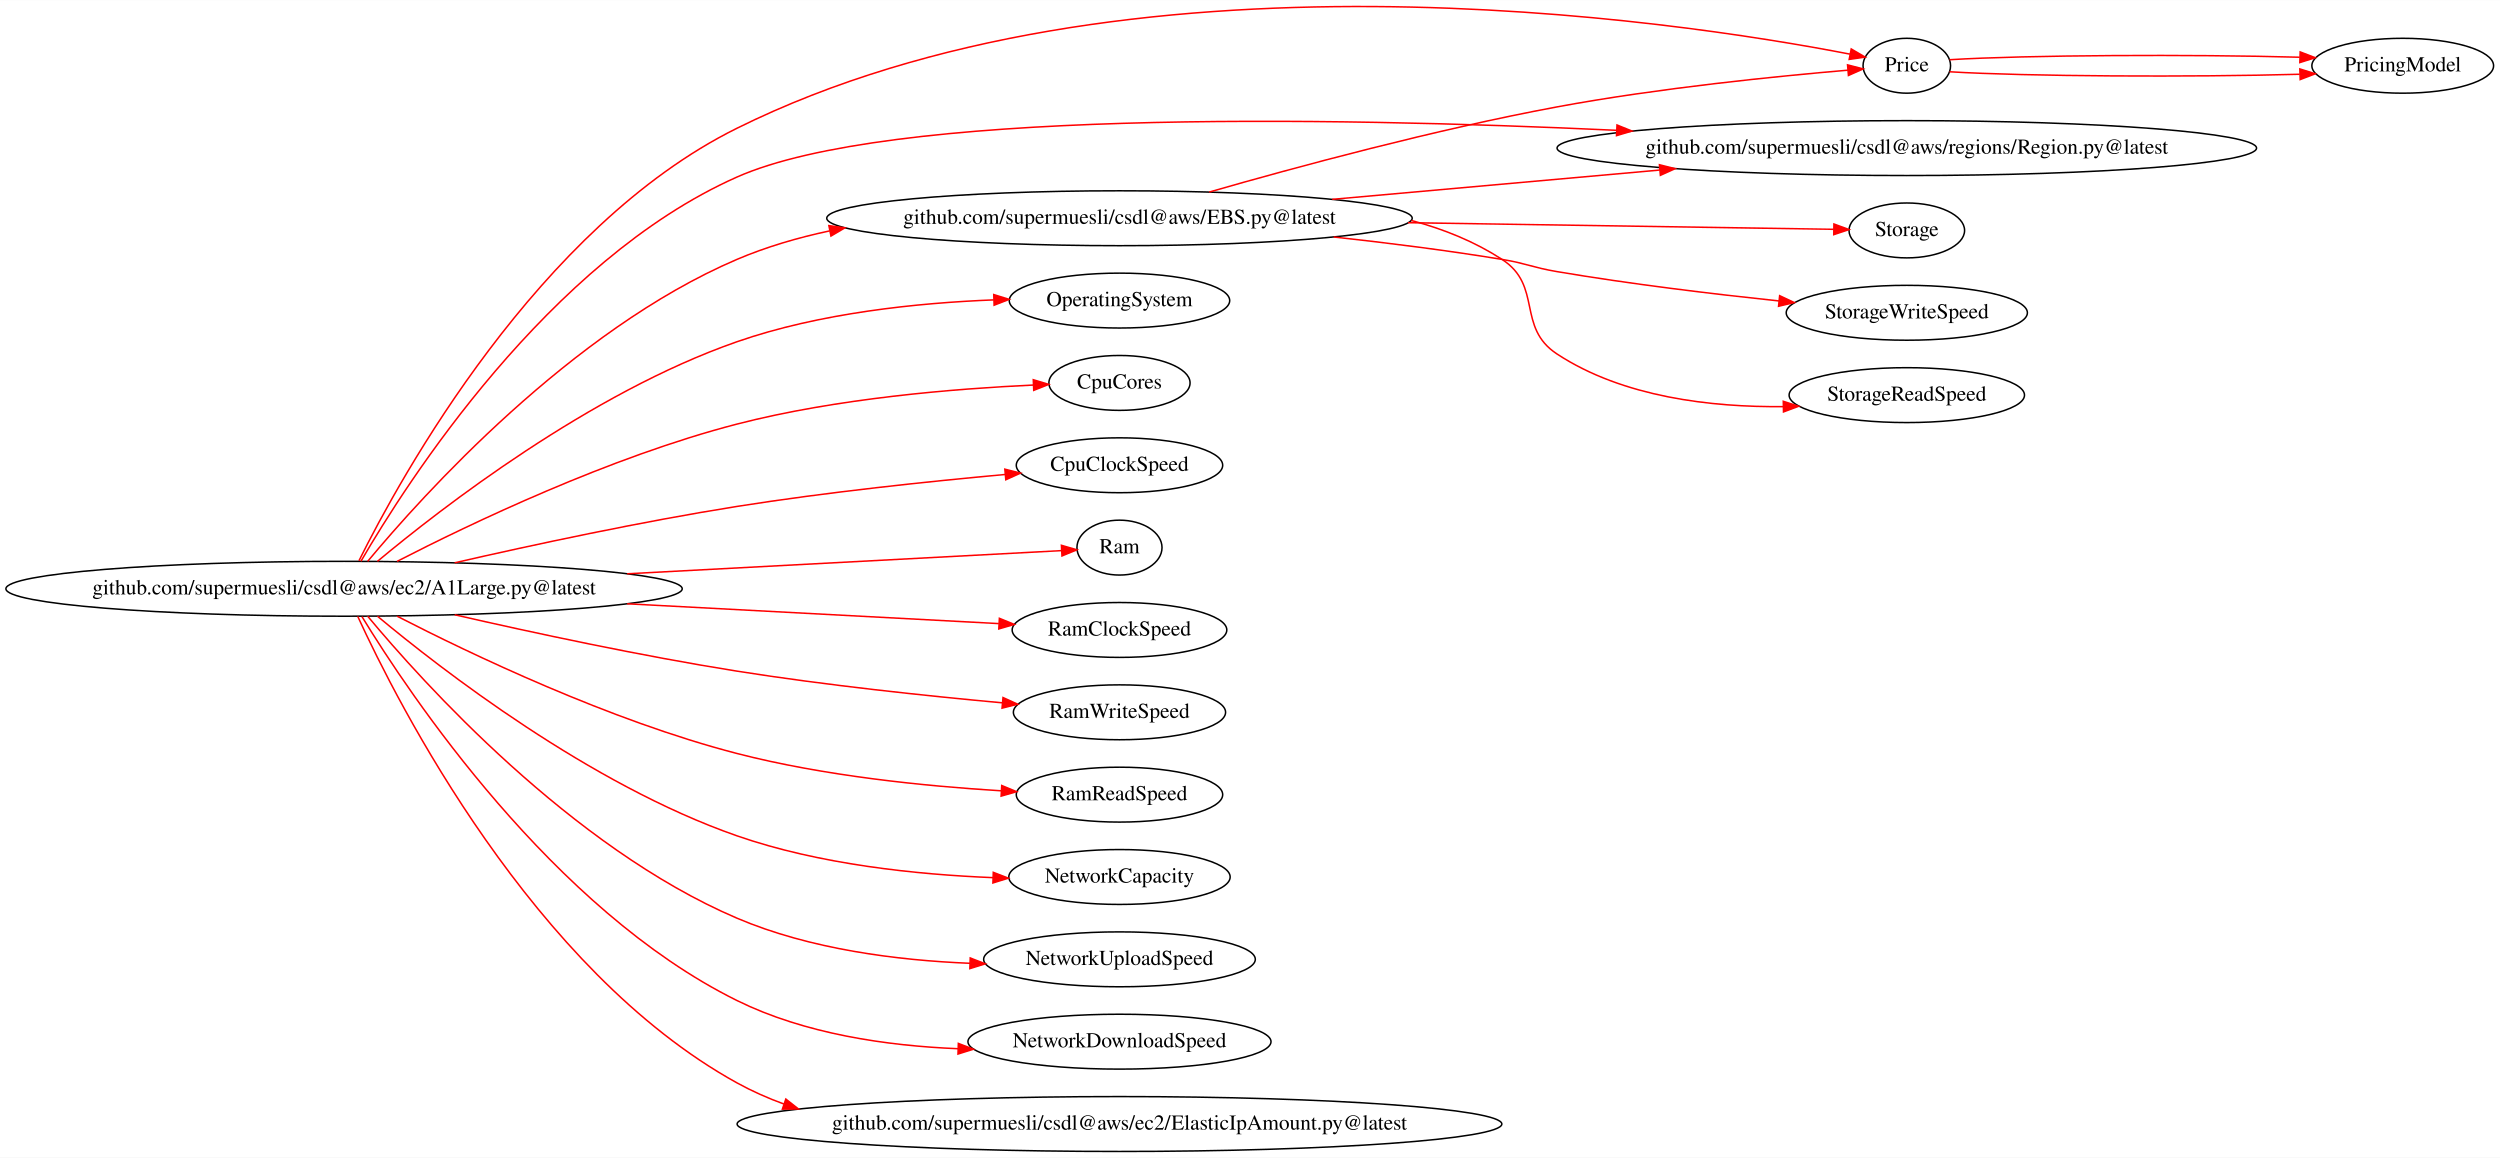
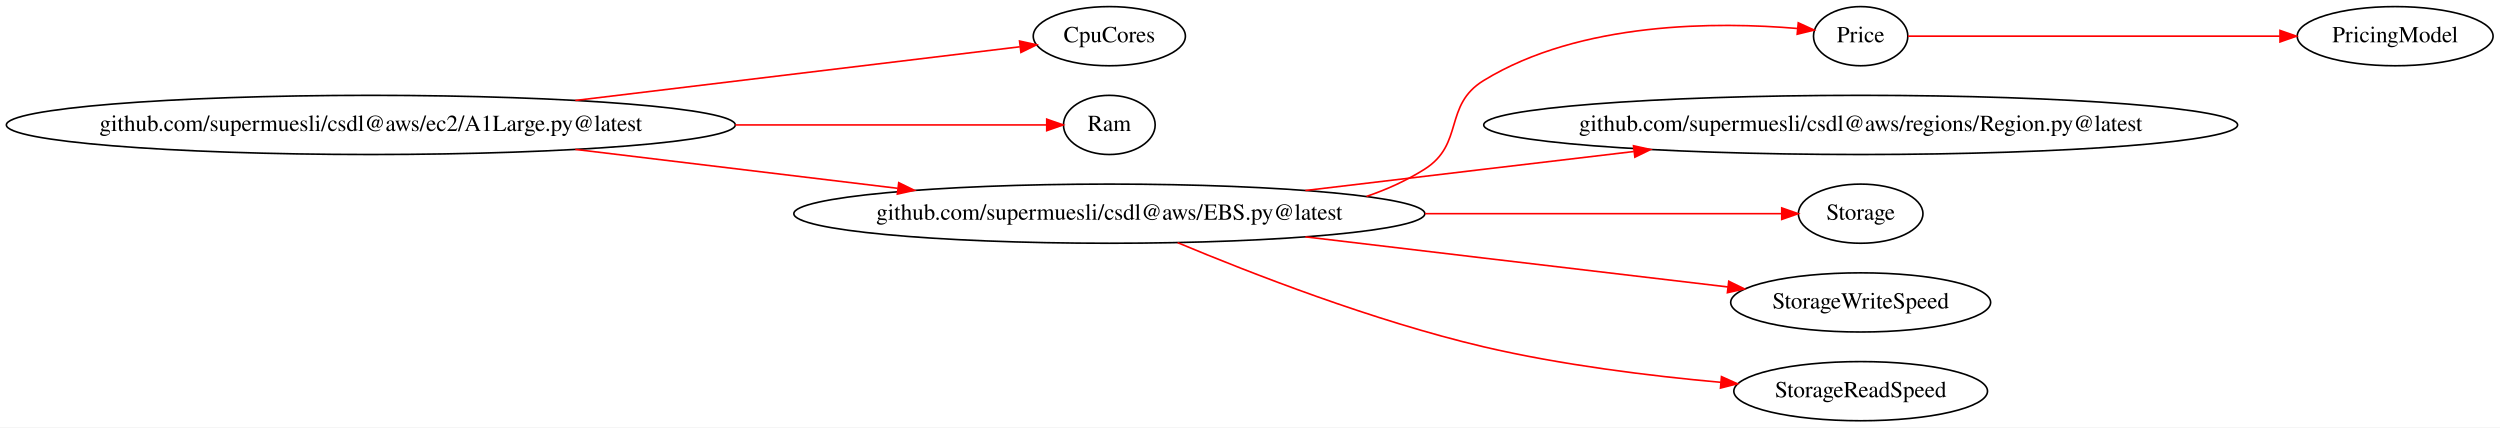
- <svg xmlns="http://www.w3.org/2000/svg" width="1639pt" height="759pt" viewBox="0.00 0.00 1639.46 759.02">
-   <g id="graph0" class="graph" transform="scale(1 1) rotate(0) translate(4 755.018)">
-     <polygon fill="white" stroke="none" points="-4,4 -4,-755.018 1635.46,-755.018 1635.46,4 -4,4" />
+ <svg xmlns="http://www.w3.org/2000/svg" width="1521pt" height="260pt" viewBox="0.00 0.00 1521.18 260.00">
+   <g id="graph0" class="graph" transform="scale(1 1) rotate(0) translate(4 256)">
+     <polygon fill="white" stroke="none" points="-4,4 -4,-256 1517.18,-256 1517.18,4 -4,4" />
    <g id="node1" class="node">
-       <ellipse fill="none" stroke="black" cx="221.63" cy="-369" rx="221.761" ry="18" />
-       <text text-anchor="middle" x="221.63" y="-365.3" font-family="Times,serif" font-size="14.00">github.com/supermuesli/csdl@aws/ec2/A1Large.py@latest</text>
+       <ellipse fill="none" stroke="black" cx="221.63" cy="-180" rx="221.761" ry="18" />
+       <text text-anchor="middle" x="221.63" y="-176.3" font-family="Times,serif" font-size="14.00">github.com/supermuesli/csdl@aws/ec2/A1Large.py@latest</text>
    </g>
    <g id="node2" class="node">
-       <ellipse fill="none" stroke="black" cx="1246.45" cy="-712" rx="28.695" ry="18" />
-       <text text-anchor="middle" x="1246.45" y="-708.3" font-family="Times,serif" font-size="14.00">Price</text>
+       <ellipse fill="none" stroke="black" cx="670.994" cy="-234" rx="46.292" ry="18" />
+       <text text-anchor="middle" x="670.994" y="-230.3" font-family="Times,serif" font-size="14.00">CpuCores</text>
    </g>
    <g id="edge1" class="edge">
-       <path fill="none" stroke="red" d="M231.377,-387.348C258.762,-442.409 348.863,-606.403 479.261,-671 733.335,-796.864 1094.59,-741.77 1209.14,-719.624" />
-       <polygon fill="red" stroke="red" points="1210.01,-723.021 1219.14,-717.653 1208.65,-716.154 1210.01,-723.021" />
+       <path fill="none" stroke="red" d="M346.059,-194.899C434.804,-205.611 550.097,-219.528 616.491,-227.542" />
+       <polygon fill="red" stroke="red" points="616.368,-231.052 626.715,-228.776 617.207,-224.103 616.368,-231.052" />
+     </g>
+     <g id="node3" class="node">
+       <ellipse fill="none" stroke="black" cx="670.994" cy="-180" rx="27.895" ry="18" />
+       <text text-anchor="middle" x="670.994" y="-176.3" font-family="Times,serif" font-size="14.00">Ram</text>
+     </g>
+     <g id="edge2" class="edge">
+       <path fill="none" stroke="red" d="M443.363,-180C516.489,-180 590.035,-180 632.733,-180" />
+       <polygon fill="red" stroke="red" points="632.905,-183.5 642.905,-180 632.904,-176.5 632.905,-183.5" />
    </g>
    <g id="node4" class="node">
-       <ellipse fill="none" stroke="black" cx="1246.45" cy="-658" rx="229.359" ry="18" />
-       <text text-anchor="middle" x="1246.45" y="-654.3" font-family="Times,serif" font-size="14.00">github.com/supermuesli/csdl@aws/regions/Region.py@latest</text>
+       <ellipse fill="none" stroke="black" cx="670.994" cy="-126" rx="191.966" ry="18" />
+       <text text-anchor="middle" x="670.994" y="-122.3" font-family="Times,serif" font-size="14.00">github.com/supermuesli/csdl@aws/EBS.py@latest</text>
    </g>
    <g id="edge3" class="edge">
-       <path fill="none" stroke="red" d="M232.699,-387.047C262.406,-438.208 355.429,-584.028 479.261,-639 578.576,-683.088 863.035,-678.654 1055.97,-669.666" />
-       <polygon fill="red" stroke="red" points="1056.41,-673.149 1066.24,-669.179 1056.08,-666.156 1056.41,-673.149" />
+       <path fill="none" stroke="red" d="M346.059,-165.101C407.061,-157.738 480.606,-148.861 542.191,-141.427" />
+       <polygon fill="red" stroke="red" points="542.852,-144.872 552.361,-140.199 542.013,-137.923 542.852,-144.872" />
    </g>
    <g id="node5" class="node">
-       <ellipse fill="none" stroke="black" cx="730.138" cy="-558" rx="72.287" ry="18" />
-       <text text-anchor="middle" x="730.138" y="-554.3" font-family="Times,serif" font-size="14.00">OperatingSystem</text>
+       <ellipse fill="none" stroke="black" cx="1128.16" cy="-234" rx="28.695" ry="18" />
+       <text text-anchor="middle" x="1128.16" y="-230.3" font-family="Times,serif" font-size="14.00">Price</text>
    </g>
    <g id="edge4" class="edge">
-       <path fill="none" stroke="red" d="M243.513,-386.984C285.131,-421.672 382.74,-497.36 479.261,-531 533.42,-549.876 597.839,-556.486 647.704,-558.45" />
-       <polygon fill="red" stroke="red" points="647.682,-561.951 657.795,-558.792 647.919,-554.955 647.682,-561.951" />
+       <path fill="none" stroke="red" d="M827.484,-136.5C839.896,-140.736 851.829,-146.142 862.727,-153 887.139,-168.364 874.139,-191.918 898.727,-207 957.748,-243.204 1041.61,-242.752 1089.58,-238.69" />
+       <polygon fill="red" stroke="red" points="1090.2,-242.148 1099.83,-237.721 1089.54,-235.179 1090.2,-242.148" />
+     </g>
+     <g id="node7" class="node">
+       <ellipse fill="none" stroke="black" cx="1128.16" cy="-180" rx="229.359" ry="18" />
+       <text text-anchor="middle" x="1128.16" y="-176.3" font-family="Times,serif" font-size="14.00">github.com/supermuesli/csdl@aws/regions/Region.py@latest</text>
+     </g>
+     <g id="edge6" class="edge">
+       <path fill="none" stroke="red" d="M790.255,-140.103C825.185,-144.263 863.495,-148.82 898.727,-153 928.298,-156.508 960.024,-160.264 990.14,-163.825" />
+       <polygon fill="red" stroke="red" points="989.945,-167.326 1000.29,-165.024 990.767,-160.374 989.945,-167.326" />
+     </g>
+     <g id="node8" class="node">
+       <ellipse fill="none" stroke="black" cx="1128.16" cy="-126" rx="37.894" ry="18" />
+       <text text-anchor="middle" x="1128.16" y="-122.3" font-family="Times,serif" font-size="14.00">Storage</text>
+     </g>
+     <g id="edge7" class="edge">
+       <path fill="none" stroke="red" d="M863.045,-126C942.706,-126 1028.5,-126 1080,-126" />
+       <polygon fill="red" stroke="red" points="1080.14,-129.5 1090.14,-126 1080.14,-122.5 1080.14,-129.5" />
+     </g>
+     <g id="node9" class="node">
+       <ellipse fill="none" stroke="black" cx="1128.16" cy="-72" rx="79.087" ry="18" />
+       <text text-anchor="middle" x="1128.16" y="-68.3" font-family="Times,serif" font-size="14.00">StorageWriteSpeed</text>
+     </g>
+     <g id="edge8" class="edge">
+       <path fill="none" stroke="red" d="M790.255,-111.897C825.185,-107.737 863.495,-103.18 898.727,-99 948.117,-93.14 1003.52,-86.591 1047.39,-81.411" />
+       <polygon fill="red" stroke="red" points="1047.9,-84.875 1057.42,-80.226 1047.08,-77.923 1047.9,-84.875" />
+     </g>
+     <g id="node10" class="node">
+       <ellipse fill="none" stroke="black" cx="1128.16" cy="-18" rx="77.187" ry="18" />
+       <text text-anchor="middle" x="1128.16" y="-14.3" font-family="Times,serif" font-size="14.00">StorageReadSpeed</text>
+     </g>
+     <g id="edge9" class="edge">
+       <path fill="none" stroke="red" d="M712.527,-108.371C757.253,-89.67 831.783,-60.702 898.727,-45 945.887,-33.938 999.642,-27.298 1043.15,-23.372" />
+       <polygon fill="red" stroke="red" points="1043.47,-26.858 1053.13,-22.503 1042.86,-19.884 1043.47,-26.858" />
    </g>
    <g id="node6" class="node">
-       <ellipse fill="none" stroke="black" cx="730.138" cy="-504" rx="46.292" ry="18" />
-       <text text-anchor="middle" x="730.138" y="-500.3" font-family="Times,serif" font-size="14.00">CpuCores</text>
+       <ellipse fill="none" stroke="black" cx="1453.38" cy="-234" rx="59.59" ry="18" />
+       <text text-anchor="middle" x="1453.38" y="-230.3" font-family="Times,serif" font-size="14.00">PricingModel</text>
    </g>
    <g id="edge5" class="edge">
-       <path fill="none" stroke="red" d="M256.385,-386.971C304.427,-411.663 395.957,-455.464 479.261,-477 544.67,-493.91 622.364,-500.242 673.556,-502.605" />
-       <polygon fill="red" stroke="red" points="673.606,-506.111 683.746,-503.04 673.904,-499.117 673.606,-506.111" />
-     </g>
-     <g id="node7" class="node">
-       <ellipse fill="none" stroke="black" cx="730.138" cy="-450" rx="67.688" ry="18" />
-       <text text-anchor="middle" x="730.138" y="-446.3" font-family="Times,serif" font-size="14.00">CpuClockSpeed</text>
-     </g>
-     <g id="edge6" class="edge">
-       <path fill="none" stroke="red" d="M294.178,-386.055C345.459,-397.789 416.308,-413.001 479.261,-423 538.123,-432.349 605.308,-439.408 655.177,-443.959" />
-       <polygon fill="red" stroke="red" points="654.956,-447.453 665.23,-444.864 655.584,-440.481 654.956,-447.453" />
-     </g>
-     <g id="node8" class="node">
-       <ellipse fill="none" stroke="black" cx="730.138" cy="-396" rx="27.895" ry="18" />
-       <text text-anchor="middle" x="730.138" y="-392.3" font-family="Times,serif" font-size="14.00">Ram</text>
-     </g>
-     <g id="edge7" class="edge">
-       <path fill="none" stroke="red" d="M407.283,-378.843C511.568,-384.402 632.639,-390.856 692.186,-394.03" />
-       <polygon fill="red" stroke="red" points="692.057,-397.528 702.229,-394.566 692.43,-390.538 692.057,-397.528" />
-     </g>
-     <g id="node9" class="node">
-       <ellipse fill="none" stroke="black" cx="730.138" cy="-342" rx="70.388" ry="18" />
-       <text text-anchor="middle" x="730.138" y="-338.3" font-family="Times,serif" font-size="14.00">RamClockSpeed</text>
-     </g>
-     <g id="edge8" class="edge">
-       <path fill="none" stroke="red" d="M407.283,-359.157C491.283,-354.679 586.174,-349.621 651.03,-346.164" />
-       <polygon fill="red" stroke="red" points="651.376,-349.65 661.175,-345.623 651.003,-342.66 651.376,-349.65" />
-     </g>
-     <g id="node10" class="node">
-       <ellipse fill="none" stroke="black" cx="730.138" cy="-288" rx="69.588" ry="18" />
-       <text text-anchor="middle" x="730.138" y="-284.3" font-family="Times,serif" font-size="14.00">RamWriteSpeed</text>
-     </g>
-     <g id="edge9" class="edge">
-       <path fill="none" stroke="red" d="M294.178,-351.945C345.459,-340.211 416.308,-324.999 479.261,-315 537.417,-305.763 603.698,-298.762 653.377,-294.206" />
-       <polygon fill="red" stroke="red" points="653.756,-297.686 663.4,-293.299 653.125,-290.714 653.756,-297.686" />
-     </g>
-     <g id="node11" class="node">
-       <ellipse fill="none" stroke="black" cx="730.138" cy="-234" rx="67.688" ry="18" />
-       <text text-anchor="middle" x="730.138" y="-230.3" font-family="Times,serif" font-size="14.00">RamReadSpeed</text>
-     </g>
-     <g id="edge10" class="edge">
-       <path fill="none" stroke="red" d="M256.385,-351.029C304.427,-326.337 395.957,-282.536 479.261,-261 536.272,-246.261 602.615,-239.559 652.608,-236.515" />
-       <polygon fill="red" stroke="red" points="652.917,-240.003 662.7,-235.937 652.516,-233.015 652.917,-240.003" />
-     </g>
-     <g id="node12" class="node">
-       <ellipse fill="none" stroke="black" cx="730.138" cy="-180" rx="72.588" ry="18" />
-       <text text-anchor="middle" x="730.138" y="-176.3" font-family="Times,serif" font-size="14.00">NetworkCapacity</text>
-     </g>
-     <g id="edge11" class="edge">
-       <path fill="none" stroke="red" d="M243.513,-351.016C285.131,-316.328 382.74,-240.64 479.261,-207 533.227,-188.191 597.381,-181.561 647.171,-179.571" />
-       <polygon fill="red" stroke="red" points="647.376,-183.066 657.249,-179.223 647.135,-176.07 647.376,-183.066" />
-     </g>
-     <g id="node13" class="node">
-       <ellipse fill="none" stroke="black" cx="730.138" cy="-126" rx="89.084" ry="18" />
-       <text text-anchor="middle" x="730.138" y="-122.3" font-family="Times,serif" font-size="14.00">NetworkUploadSpeed</text>
-     </g>
-     <g id="edge12" class="edge">
-       <path fill="none" stroke="red" d="M237.095,-351.029C272.876,-308.046 370.544,-199.432 479.261,-153 527.026,-132.6 584.396,-125.334 632.111,-123.398" />
-       <polygon fill="red" stroke="red" points="632.262,-126.895 642.14,-123.063 632.028,-119.898 632.262,-126.895" />
-     </g>
-     <g id="node14" class="node">
-       <ellipse fill="none" stroke="black" cx="730.138" cy="-72" rx="99.382" ry="18" />
-       <text text-anchor="middle" x="730.138" y="-68.3" font-family="Times,serif" font-size="14.00">NetworkDownloadSpeed</text>
-     </g>
-     <g id="edge13" class="edge">
-       <path fill="none" stroke="red" d="M233.373,-350.736C264.175,-300.279 358.391,-158.766 479.261,-99 523.626,-77.063 577.732,-69.265 624.237,-67.383" />
-       <polygon fill="red" stroke="red" points="624.461,-70.878 634.345,-67.061 624.238,-63.881 624.461,-70.878" />
-     </g>
-     <g id="node15" class="node">
-       <ellipse fill="none" stroke="black" cx="730.138" cy="-612" rx="191.966" ry="18" />
-       <text text-anchor="middle" x="730.138" y="-608.3" font-family="Times,serif" font-size="14.00">github.com/supermuesli/csdl@aws/EBS.py@latest</text>
-     </g>
-     <g id="edge14" class="edge">
-       <path fill="none" stroke="red" d="M237.095,-386.971C272.876,-429.954 370.544,-538.568 479.261,-585 498.4,-593.174 519.081,-599.24 540.066,-603.699" />
-       <polygon fill="red" stroke="red" points="539.561,-607.167 550.054,-605.698 540.936,-600.303 539.561,-607.167" />
-     </g>
-     <g id="node19" class="node">
-       <ellipse fill="none" stroke="black" cx="730.138" cy="-18" rx="250.756" ry="18" />
-       <text text-anchor="middle" x="730.138" y="-14.3" font-family="Times,serif" font-size="14.00">github.com/supermuesli/csdl@aws/ec2/ElasticIpAmount.py@latest</text>
-     </g>
-     <g id="edge21" class="edge">
-       <path fill="none" stroke="red" d="M230.593,-350.898C256.647,-294.106 345.443,-118.849 479.261,-45 489.085,-39.578 499.457,-34.973 510.168,-31.076" />
-       <polygon fill="red" stroke="red" points="511.333,-34.377 519.663,-27.83 509.068,-27.753 511.333,-34.377" />
-     </g>
-     <g id="node3" class="node">
-       <ellipse fill="none" stroke="black" cx="1571.67" cy="-712" rx="59.59" ry="18" />
-       <text text-anchor="middle" x="1571.67" y="-708.3" font-family="Times,serif" font-size="14.00">PricingModel</text>
-     </g>
-     <g id="edge2" class="edge">
-       <path fill="none" stroke="red" d="M1274.45,-708.054C1324.56,-704.977 1433.27,-704.433 1504.14,-706.42" />
-       <polygon fill="red" stroke="red" points="1504.2,-709.923 1514.31,-706.731 1504.42,-702.926 1504.2,-709.923" />
-     </g>
-     <g id="edge16" class="edge">
-       <path fill="none" stroke="red" d="M1274.45,-715.946C1324.56,-719.023 1433.27,-719.567 1504.14,-717.58" />
-       <polygon fill="red" stroke="red" points="1504.42,-721.074 1514.31,-717.269 1504.2,-714.077 1504.42,-721.074" />
-     </g>
-     <g id="edge15" class="edge">
-       <path fill="none" stroke="red" d="M788.948,-629.165C846.341,-645.634 937.068,-670.135 1017.02,-685 1083.67,-697.393 1162.38,-705.224 1207.85,-709.092" />
-       <polygon fill="red" stroke="red" points="1207.59,-712.583 1217.84,-709.924 1208.17,-705.607 1207.59,-712.583" />
-     </g>
-     <g id="edge17" class="edge">
-       <path fill="none" stroke="red" d="M869.64,-624.388C935.854,-630.31 1015.51,-637.435 1084.41,-643.597" />
-       <polygon fill="red" stroke="red" points="1084.23,-647.094 1094.5,-644.499 1084.85,-640.122 1084.23,-647.094" />
-     </g>
-     <g id="node16" class="node">
-       <ellipse fill="none" stroke="black" cx="1246.45" cy="-604" rx="37.894" ry="18" />
-       <text text-anchor="middle" x="1246.45" y="-600.3" font-family="Times,serif" font-size="14.00">Storage</text>
-     </g>
-     <g id="edge18" class="edge">
-       <path fill="none" stroke="red" d="M919.363,-609.072C1019.89,-607.509 1135.59,-605.709 1198.58,-604.729" />
-       <polygon fill="red" stroke="red" points="1198.66,-608.228 1208.6,-604.573 1198.55,-601.229 1198.66,-608.228" />
-     </g>
-     <g id="node17" class="node">
-       <ellipse fill="none" stroke="black" cx="1246.45" cy="-550" rx="79.087" ry="18" />
-       <text text-anchor="middle" x="1246.45" y="-546.3" font-family="Times,serif" font-size="14.00">StorageWriteSpeed</text>
-     </g>
-     <g id="edge19" class="edge">
-       <path fill="none" stroke="red" d="M870.617,-599.698C906.685,-595.759 945.388,-590.865 981.016,-585 997.189,-582.338 1000.86,-579.743 1017.02,-577 1065.05,-568.846 1119.18,-562.332 1162.68,-557.746" />
-       <polygon fill="red" stroke="red" points="1163.06,-561.226 1172.65,-556.71 1162.34,-554.263 1163.06,-561.226" />
-     </g>
-     <g id="node18" class="node">
-       <ellipse fill="none" stroke="black" cx="1246.45" cy="-496" rx="77.187" ry="18" />
-       <text text-anchor="middle" x="1246.45" y="-492.3" font-family="Times,serif" font-size="14.00">StorageReadSpeed</text>
-     </g>
-     <g id="edge20" class="edge">
-       <path fill="none" stroke="red" d="M921.569,-610.523C942.661,-604.911 962.996,-596.708 981.016,-585 1007.74,-567.64 990.384,-540.494 1017.02,-523 1060.39,-494.506 1118.6,-487.984 1165.4,-488.47" />
-       <polygon fill="red" stroke="red" points="1165.44,-491.971 1175.51,-488.684 1165.59,-484.973 1165.44,-491.971" />
+       <path fill="none" stroke="red" d="M1156.99,-234C1206.84,-234 1312.69,-234 1383.19,-234" />
+       <polygon fill="red" stroke="red" points="1383.32,-237.5 1393.32,-234 1383.32,-230.5 1383.32,-237.5" />
    </g>
  </g>
</svg>
